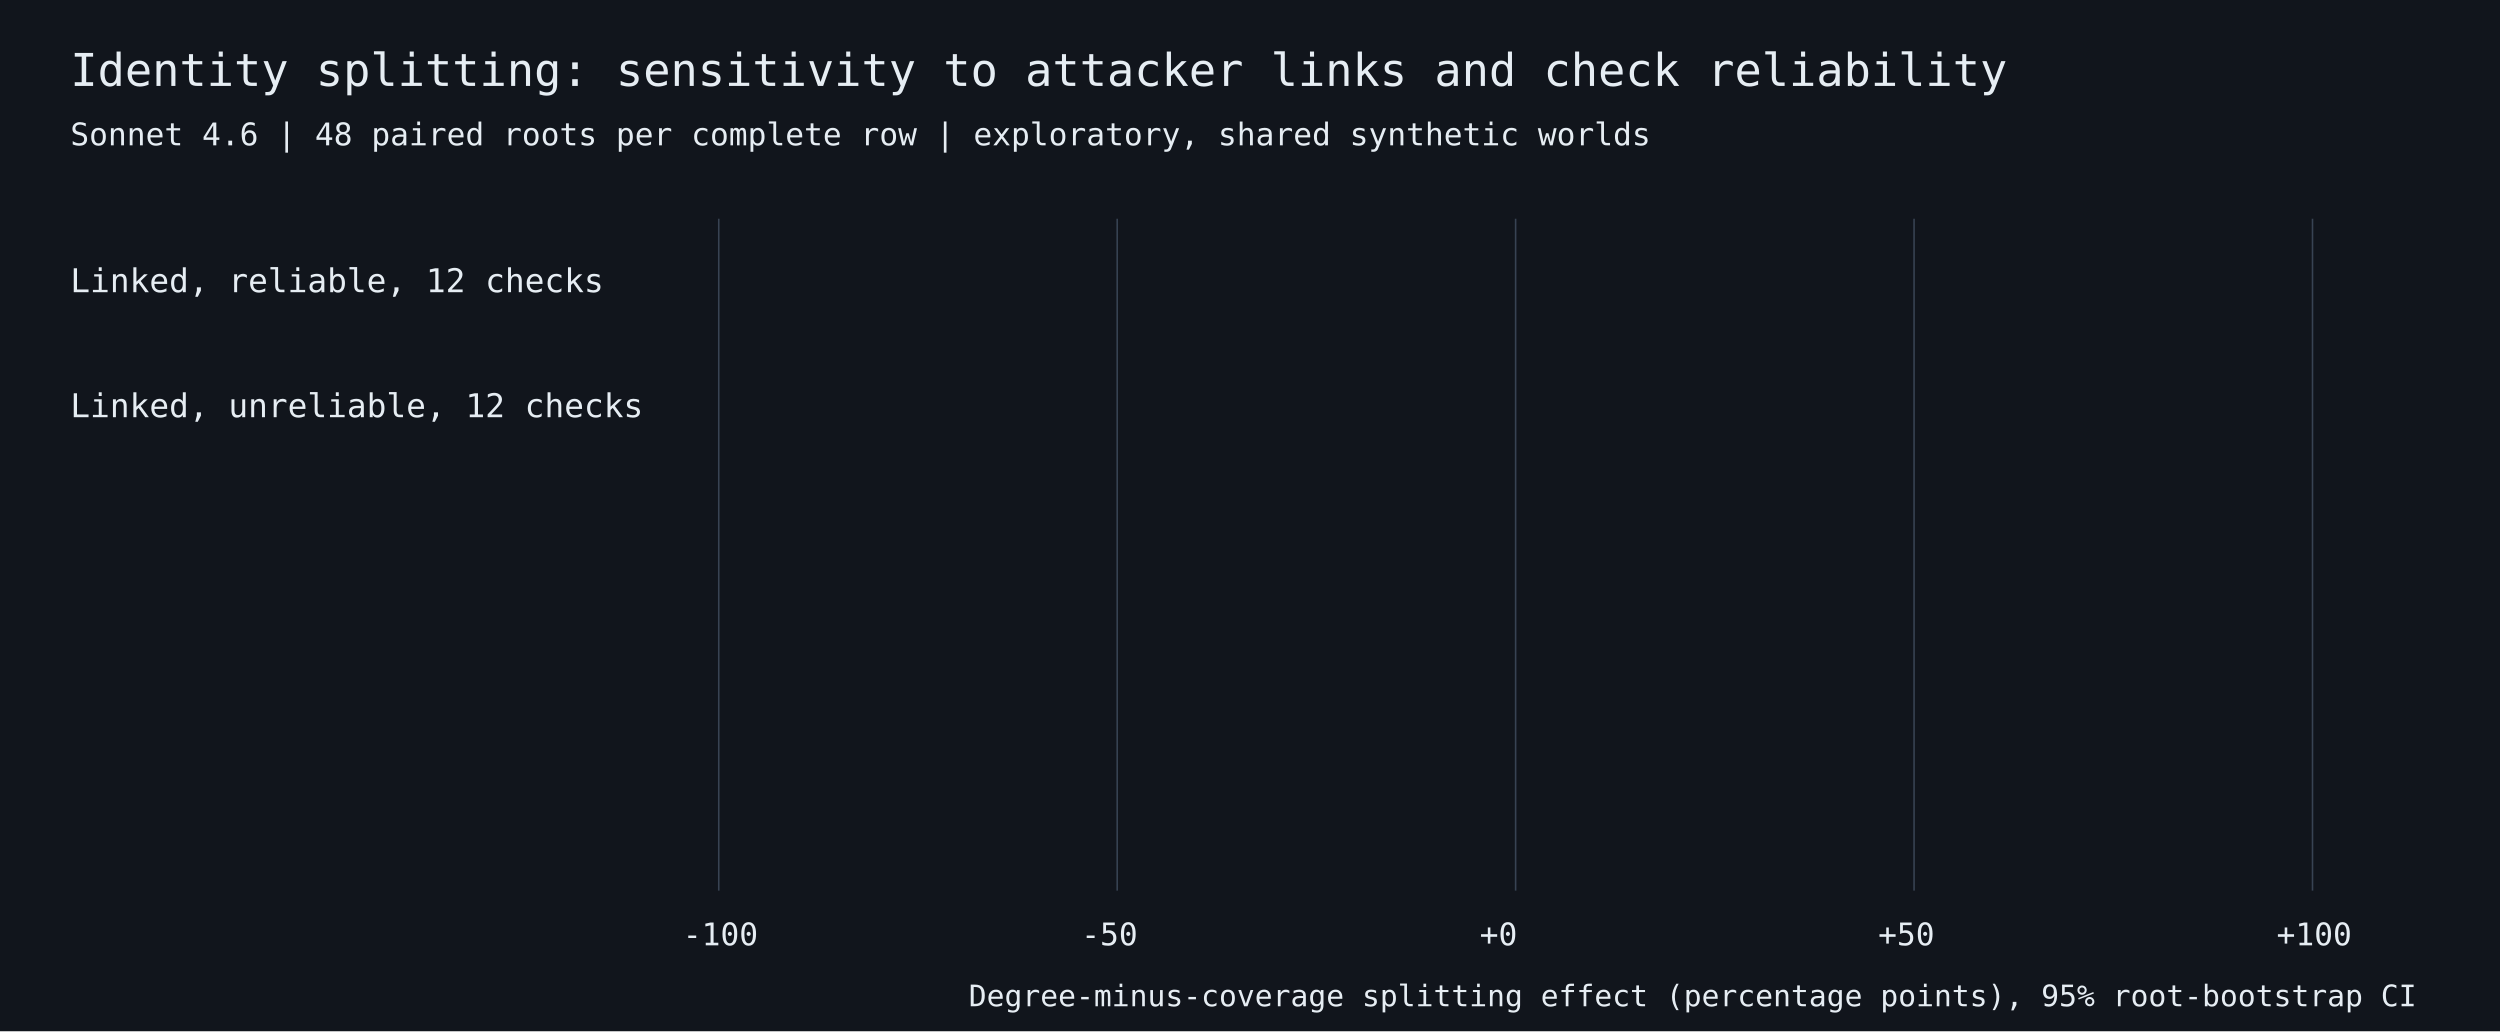
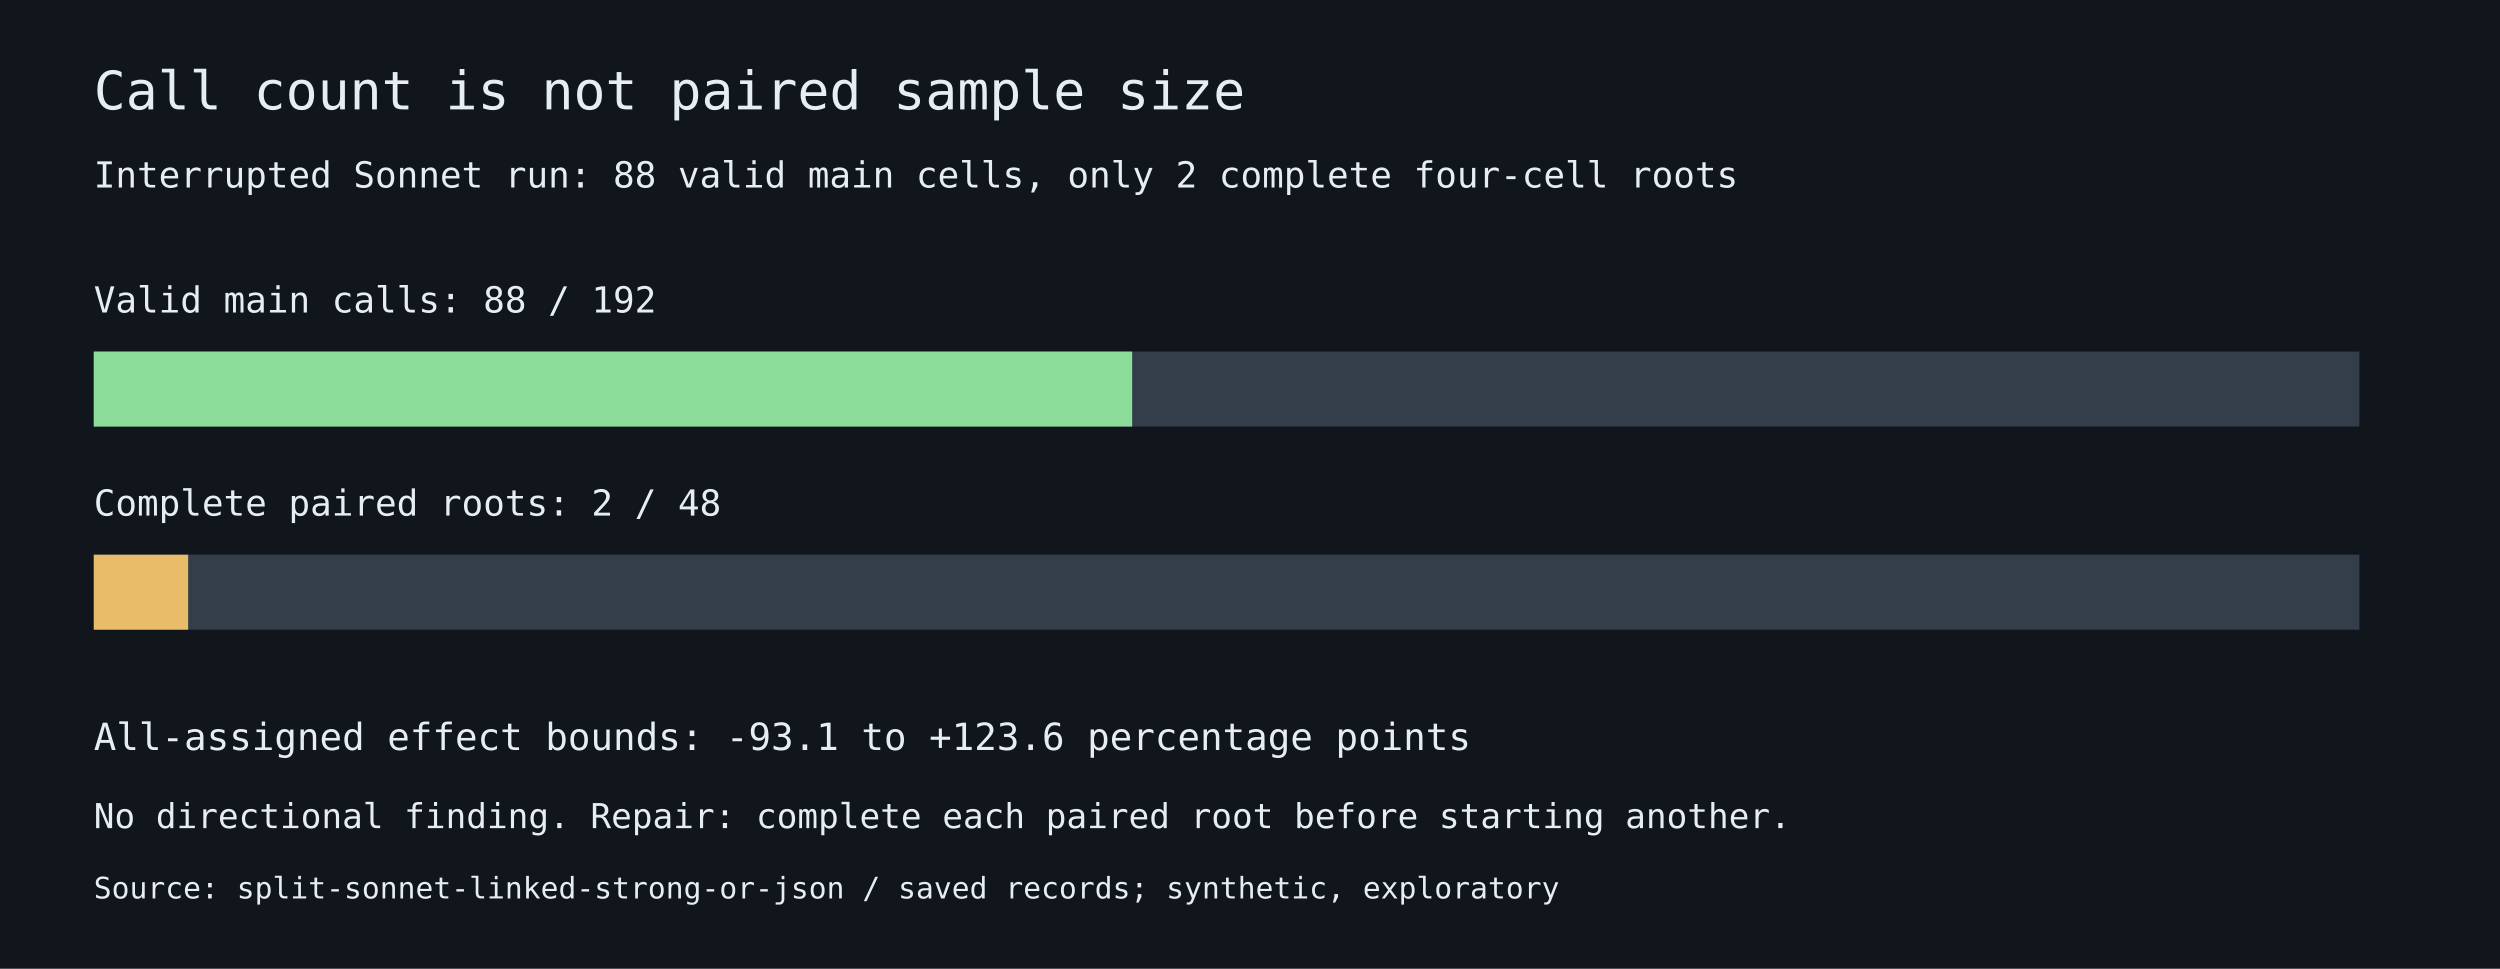
- <svg xmlns="http://www.w3.org/2000/svg" width="1600" height="660" viewBox="0 0 1600 660">
-   <rect width="1600" height="660" fill="#11151c" />
+ <svg xmlns="http://www.w3.org/2000/svg" width="1600" height="620" viewBox="0 0 1600 620">
+   <rect width="1600" height="620" fill="#11151c" />
  <g font-family="monospace" fill="#e6edf3">
-     <text x="45" y="55" font-size="29">Identity splitting: sensitivity to attacker links and check reliability</text>
-     <text x="45" y="93" font-size="20">Sonnet 4.6 | 48 paired roots per complete row | exploratory, shared synthetic worlds</text>
-     <line x1="460" x2="460" y1="140" y2="570" stroke="#384353" />
-     <text x="437" y="605" font-size="20">-100</text>
-     <line x1="715.0" x2="715.0" y1="140" y2="570" stroke="#384353" />
-     <text x="692.0" y="605" font-size="20">-50</text>
-     <line x1="970" x2="970" y1="140" y2="570" stroke="#384353" />
-     <text x="947" y="605" font-size="20">+0</text>
-     <line x1="1225.0" x2="1225.0" y1="140" y2="570" stroke="#384353" />
-     <text x="1202.0" y="605" font-size="20">+50</text>
-     <line x1="1480" x2="1480" y1="140" y2="570" stroke="#384353" />
-     <text x="1457" y="605" font-size="20">+100</text>
-     <text x="45" y="187" font-size="21">Linked, reliable, 12 checks</text>
-     <text x="45" y="267" font-size="21">Linked, unreliable, 12 checks</text>
-     <text x="620" y="644" font-size="19">Degree-minus-coverage splitting effect (percentage points), 95% root-bootstrap CI</text>
+     <text x="60" y="70" font-size="34">Call count is not paired sample size</text>
+     <text x="60" y="120" font-size="23">Interrupted Sonnet run: 88 valid main cells, only 2 complete four-cell roots</text>
+     <text x="60" y="200" font-size="23">Valid main calls: 88 / 192</text>
+     <rect x="60" y="225" width="1450" height="48" fill="#343d4a" />
+     <rect x="60" y="225" width="664.583" height="48" fill="#8ddd9a" />
+     <text x="60" y="330" font-size="23">Complete paired roots: 2 / 48</text>
+     <rect x="60" y="355" width="1450" height="48" fill="#343d4a" />
+     <rect x="60" y="355" width="60.417" height="48" fill="#e9bc69" />
+     <text x="60" y="480" font-size="24">All-assigned effect bounds: -93.1 to +123.6 percentage points</text>
+     <text x="60" y="530" font-size="22">No directional finding. Repair: complete each paired root before starting another.</text>
+     <text x="60" y="575" font-size="19">Source: split-sonnet-linked-strong-or-json / saved records; synthetic, exploratory</text>
  </g>
</svg>
